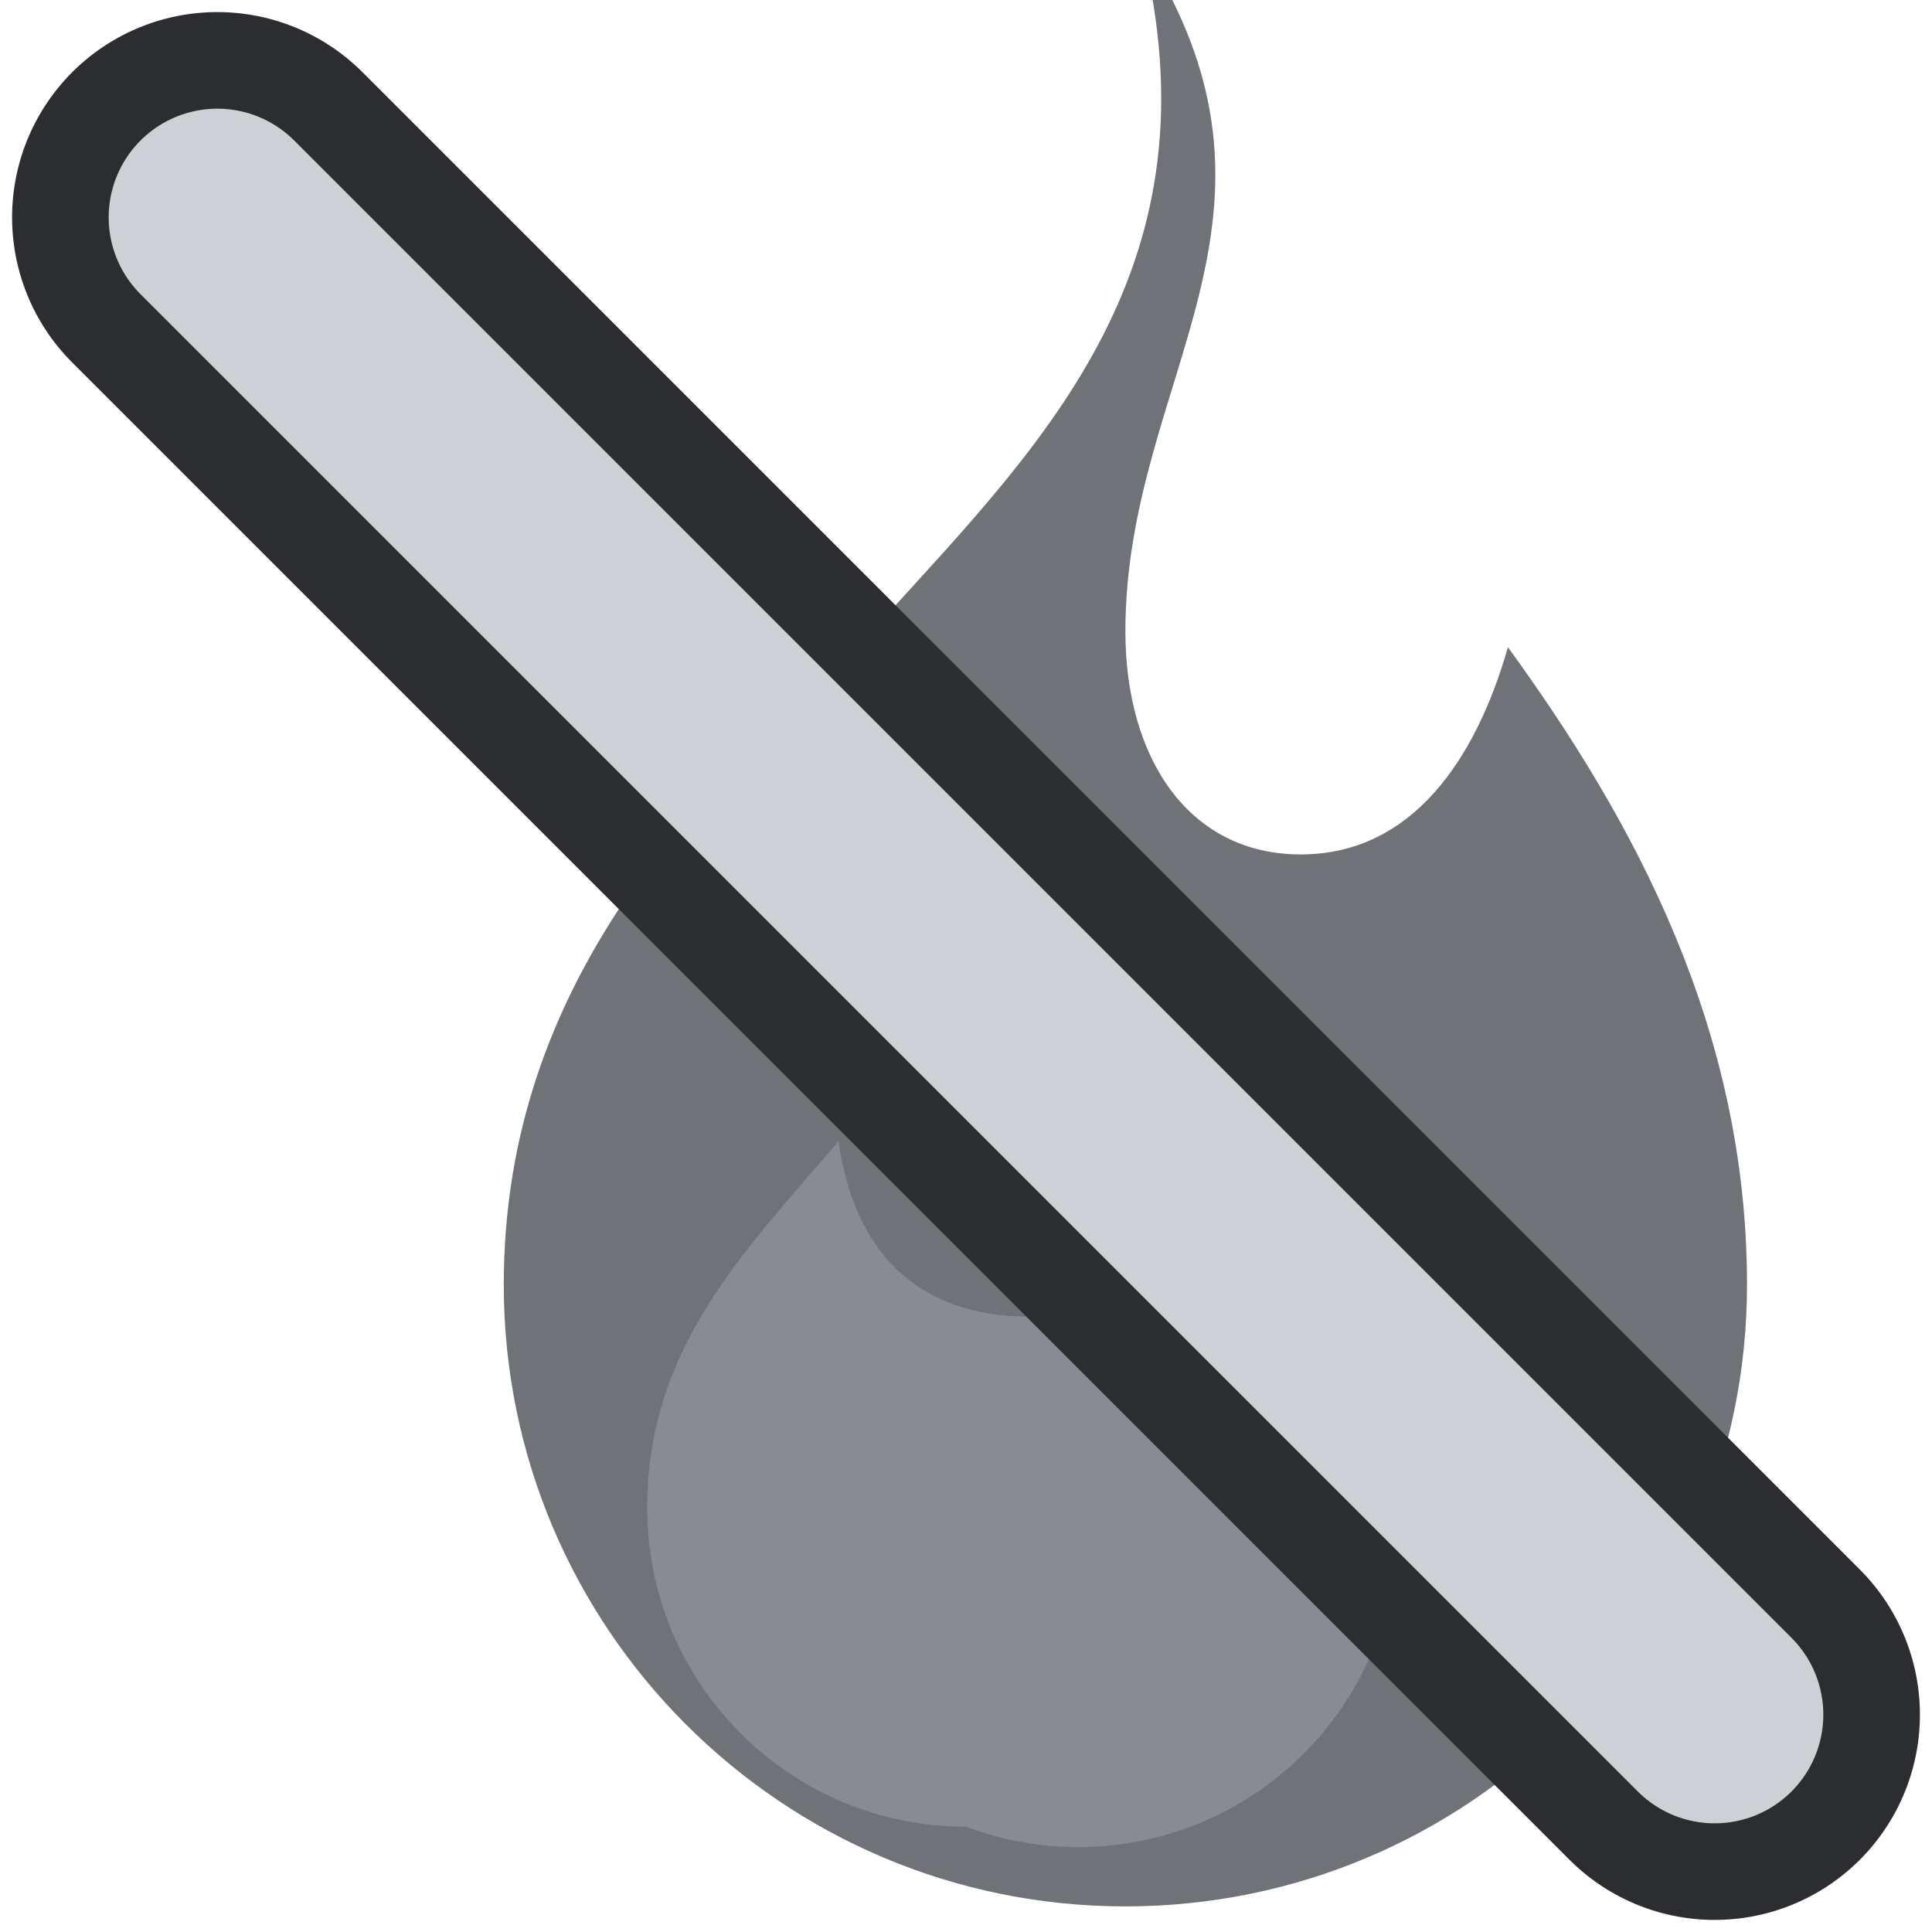
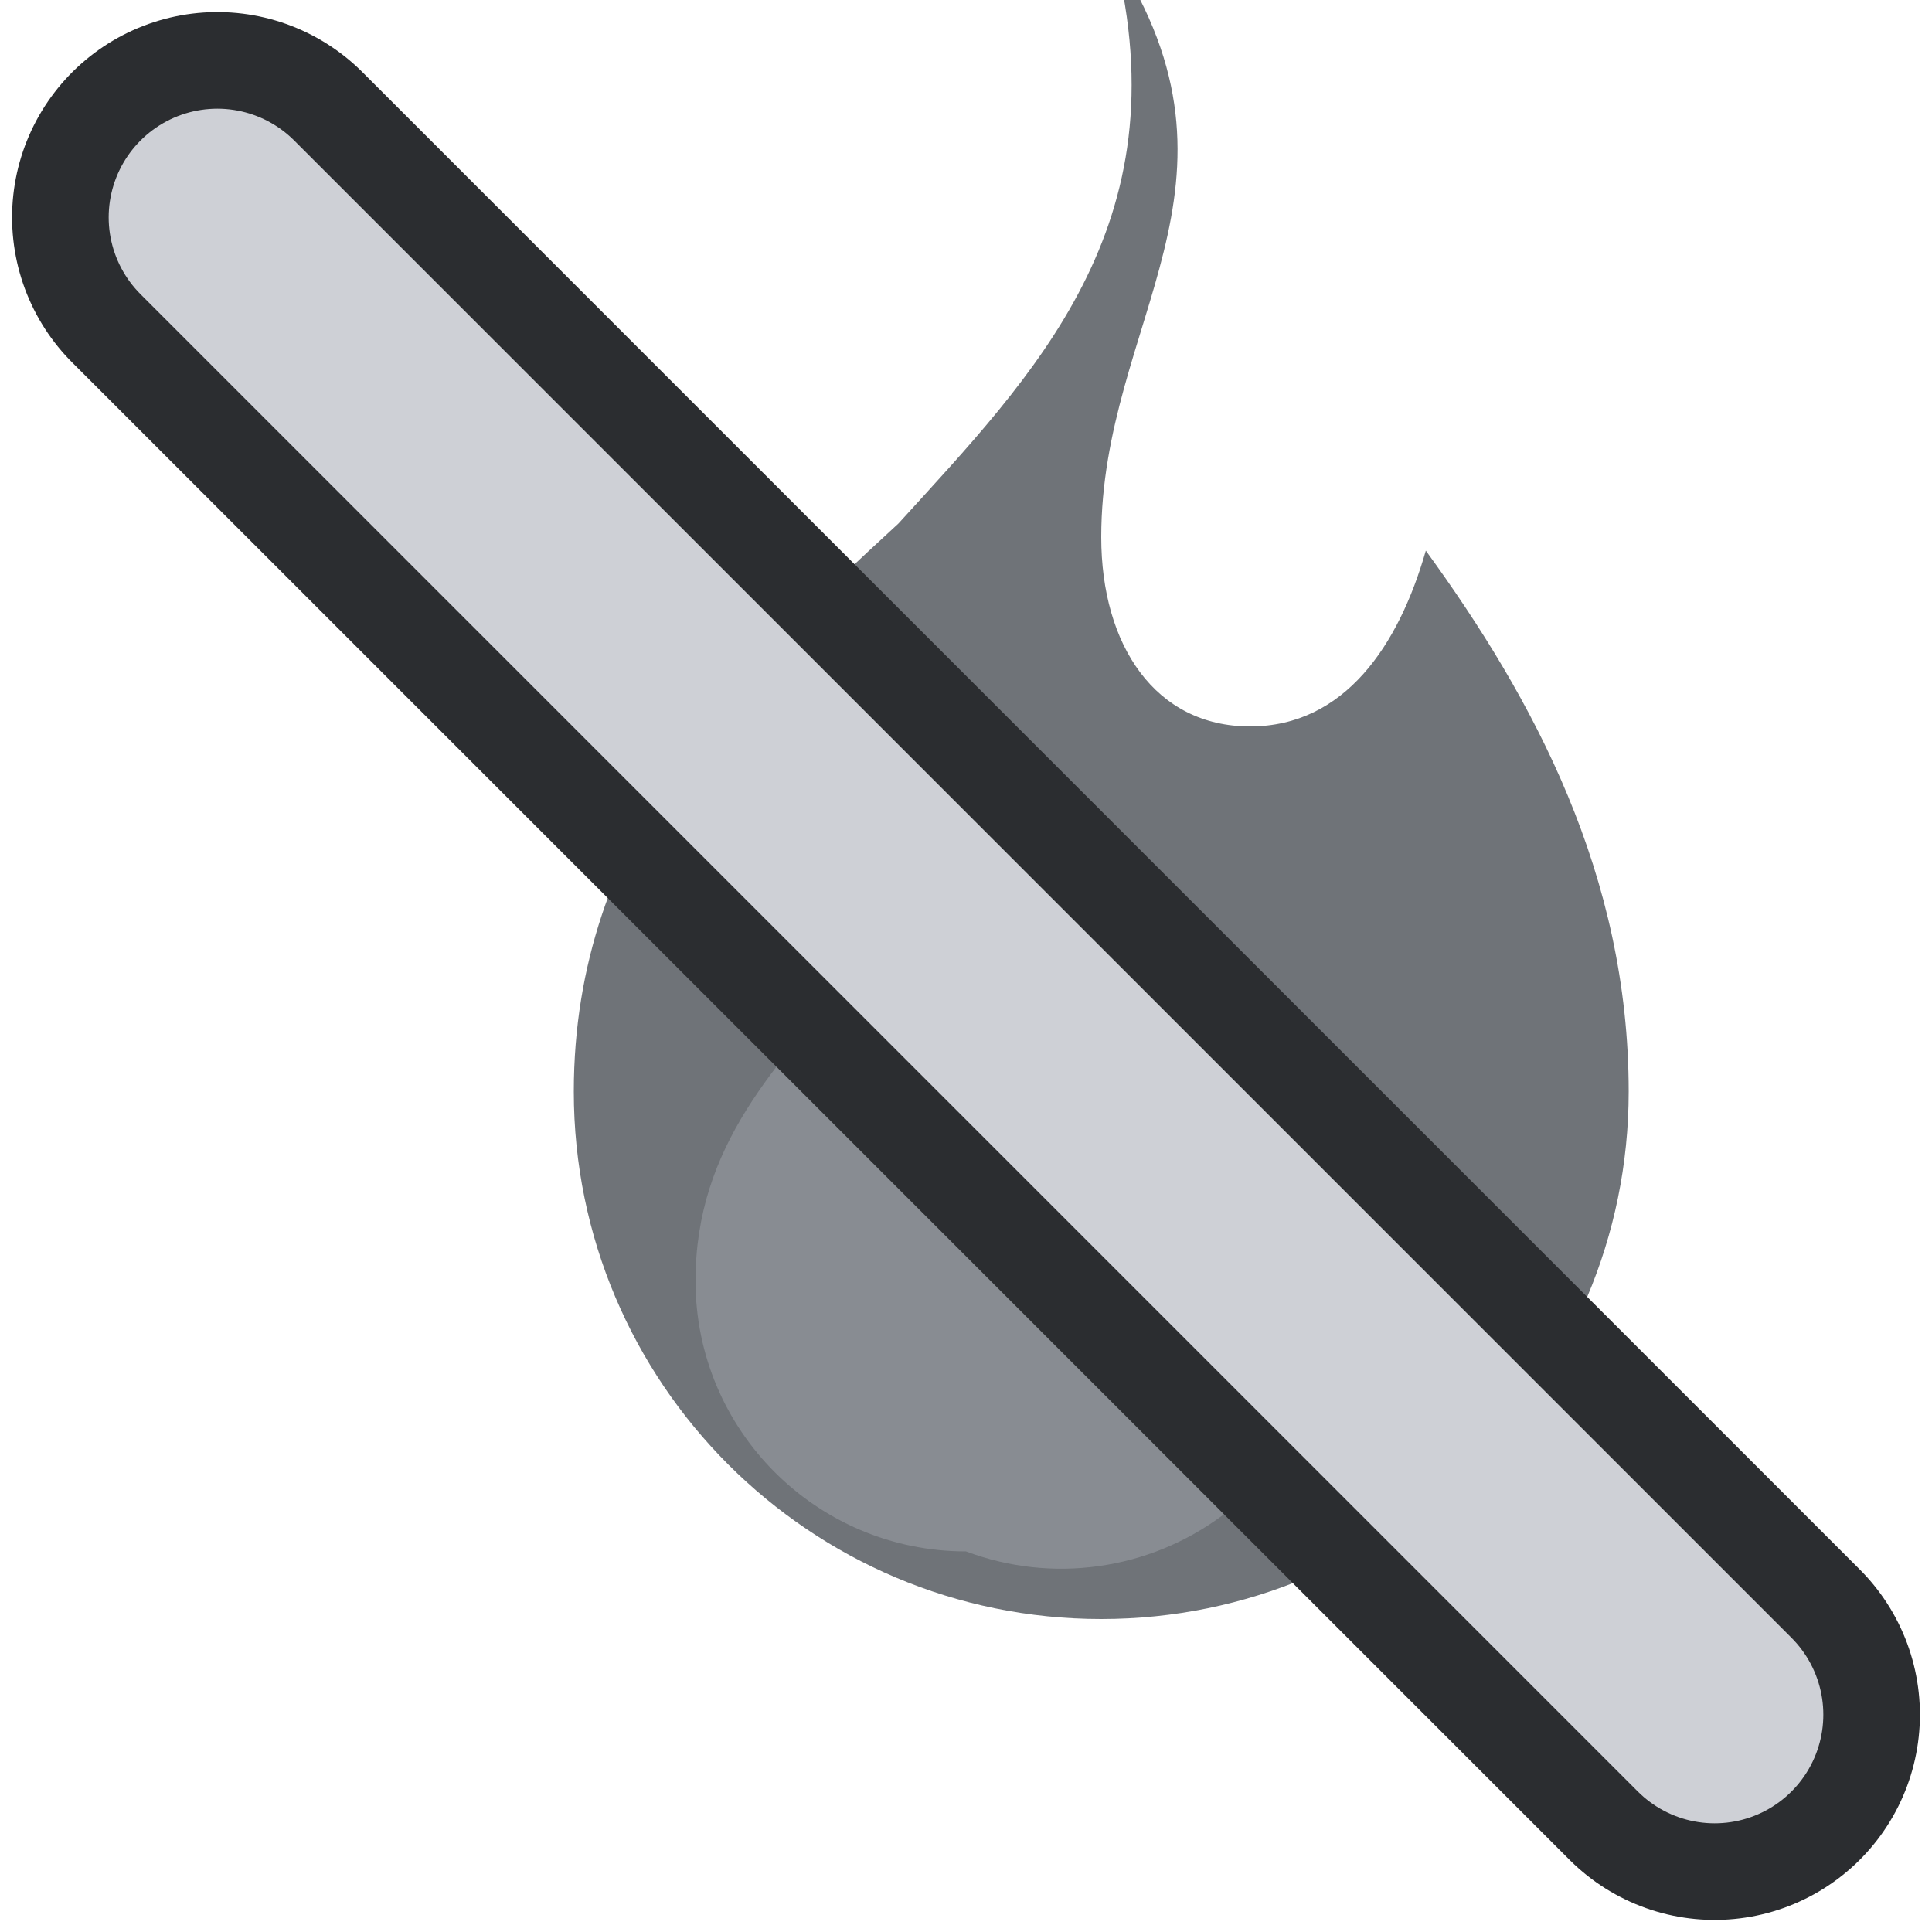
<svg xmlns="http://www.w3.org/2000/svg" width="16" height="16" viewBox="0 0 16 16" fill="none">
-   <g transform="translate(8 8) scale(1.32) translate(-8 -8)">
+   <g transform="translate(0 -1.2) translate(8 8) scale(1.12) translate(-8 -8)">
    <path d="M9.1 1.6c.5 2-.6 3.1-1.6 4.2C6.3 6.9 5.1 8.1 5.1 10a3.9 3.9 0 1 0 7.8 0c0-1.6-.7-2.9-1.5-4-.2.7-.6 1.3-1.3 1.3-.7 0-1.1-.6-1.1-1.4 0-1.6 1.2-2.6.1-4.3z" fill="#6F7378" />
    <path d="M8 13.4a2 2 0 0 1-2-2c0-1 .6-1.6 1.2-2.3.1.7.5 1.1 1.2 1.1.7 0 1.1-.4 1.4-1 .4.6.9 1.2.9 2.2a2 2 0 0 1-2.7 2z" fill="#888C92" />
  </g>
  <line x1="1.8" y1="1.8" x2="14.2" y2="14.2" stroke="#2B2D30" stroke-width="3.4" stroke-linecap="round" />
  <line x1="1.8" y1="1.8" x2="14.2" y2="14.2" stroke="#CED0D6" stroke-width="1.8" stroke-linecap="round" />
</svg>
